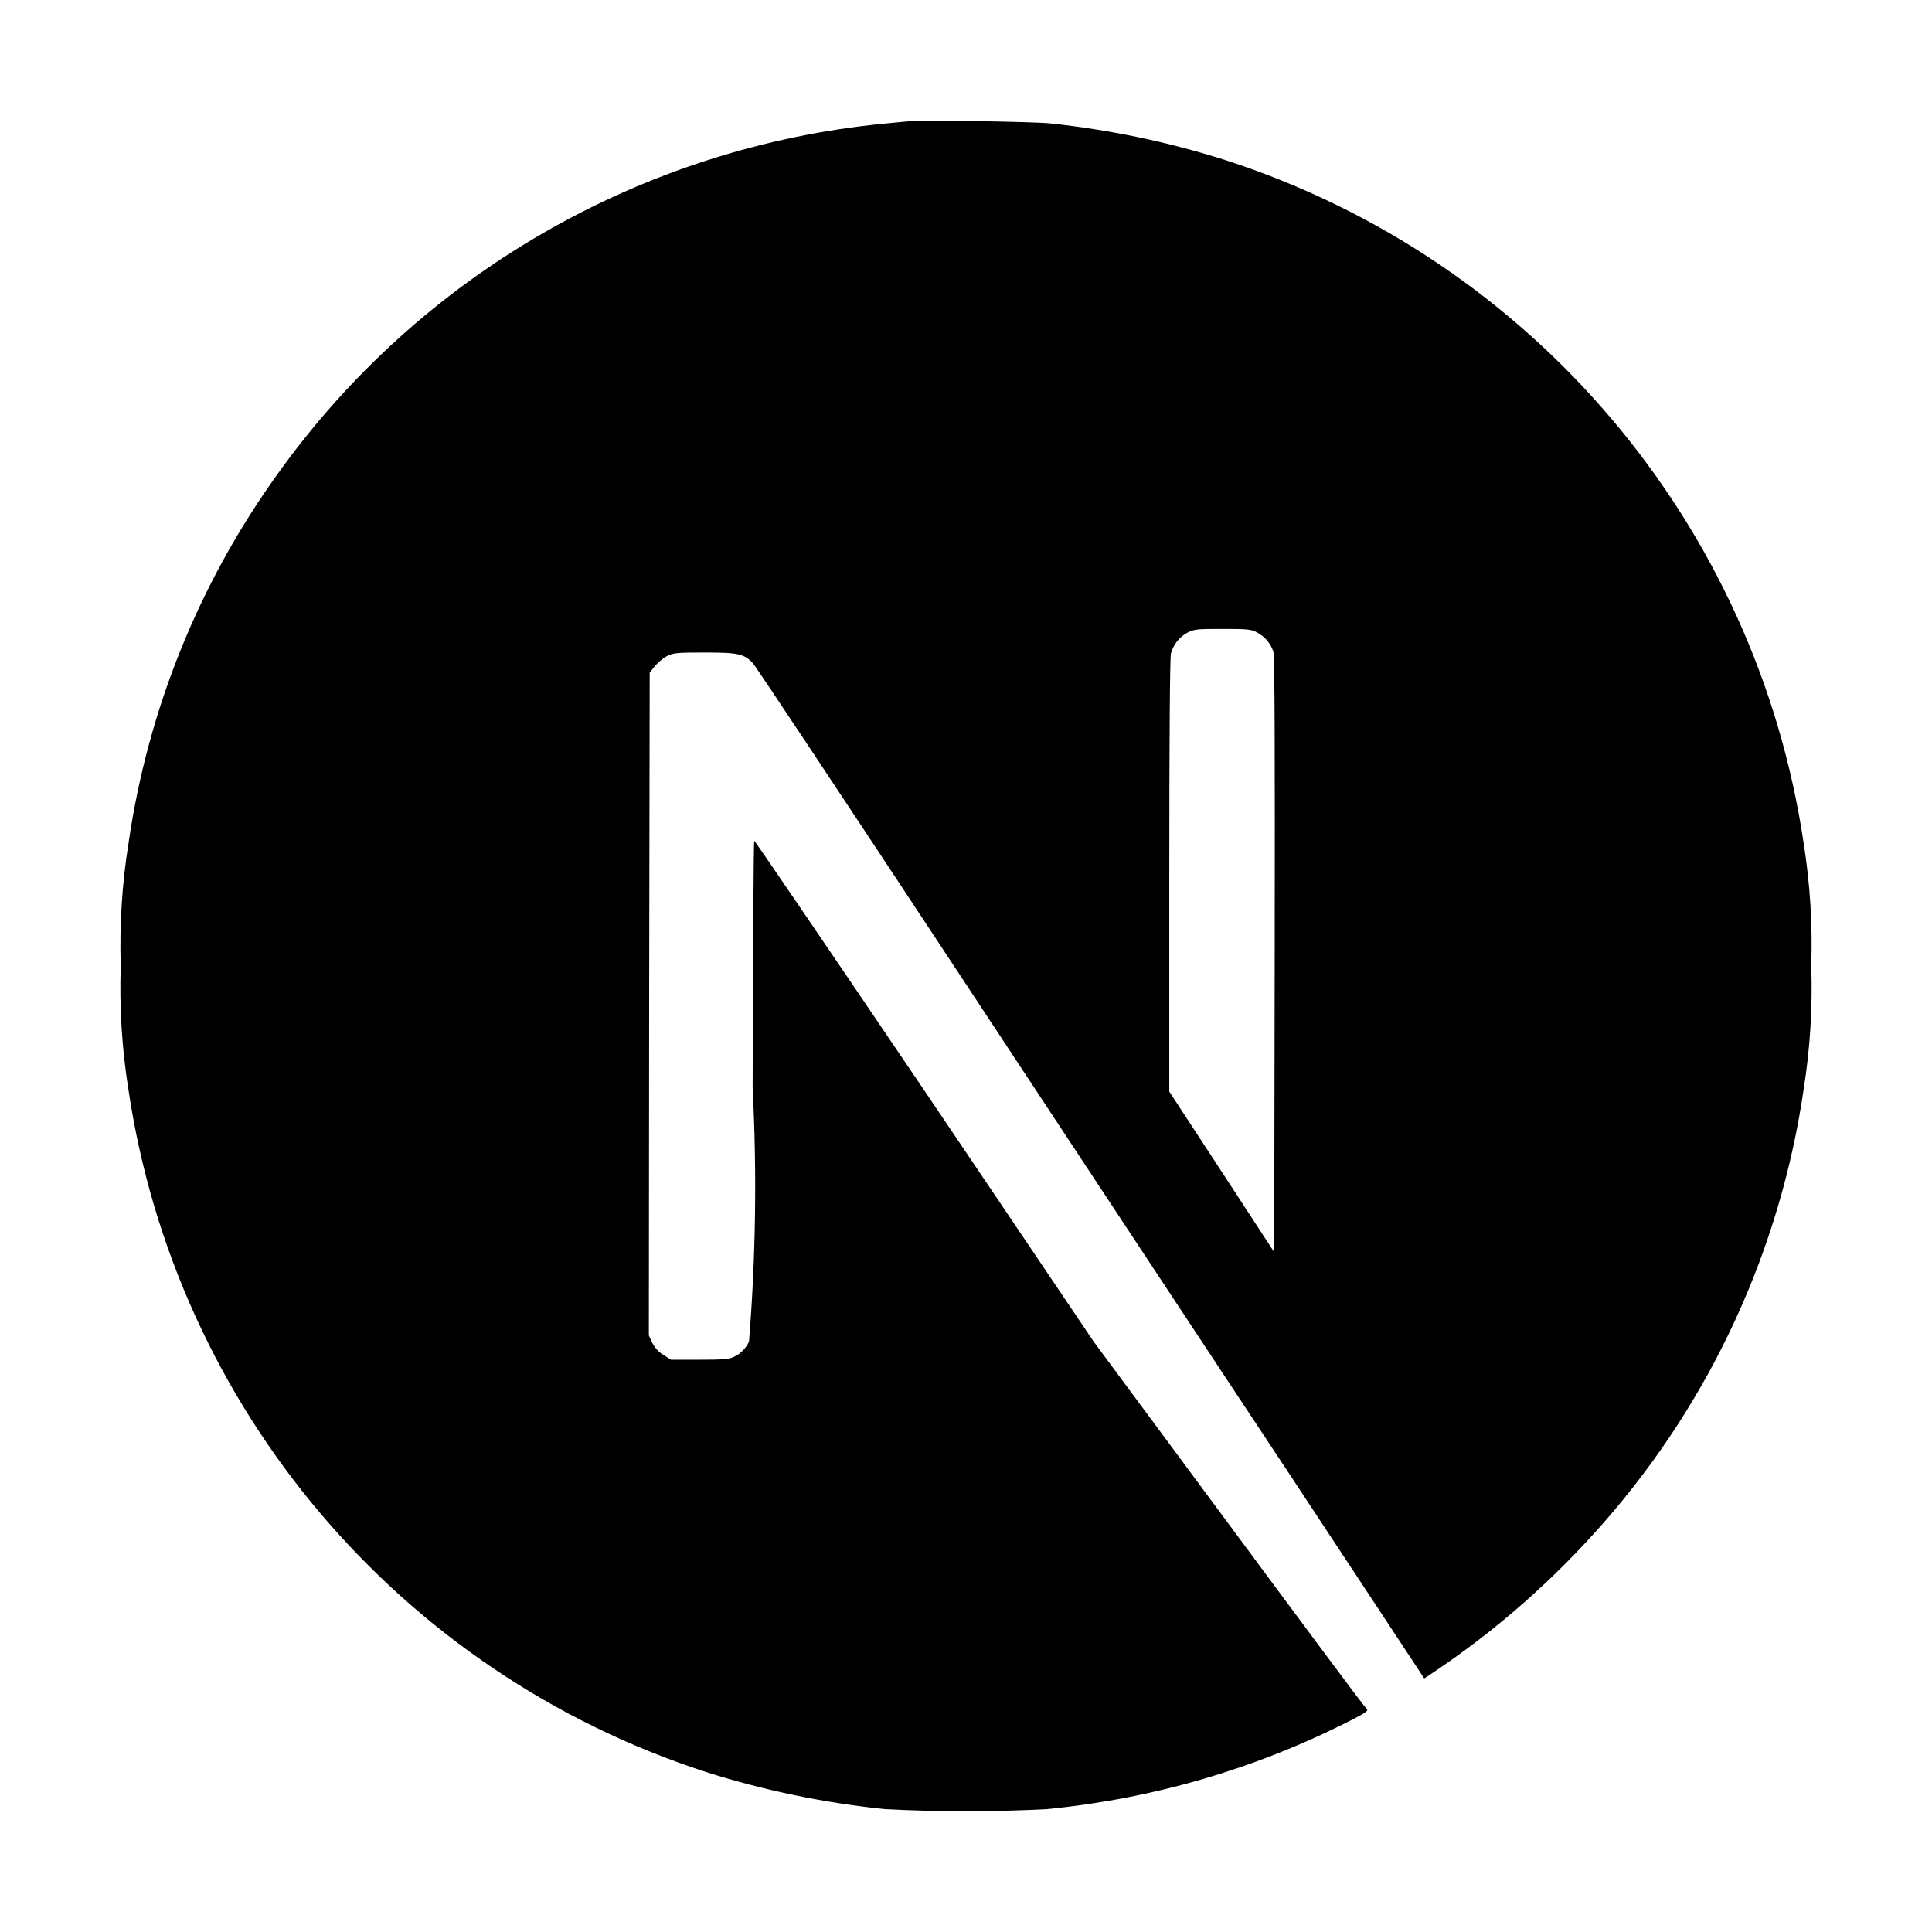
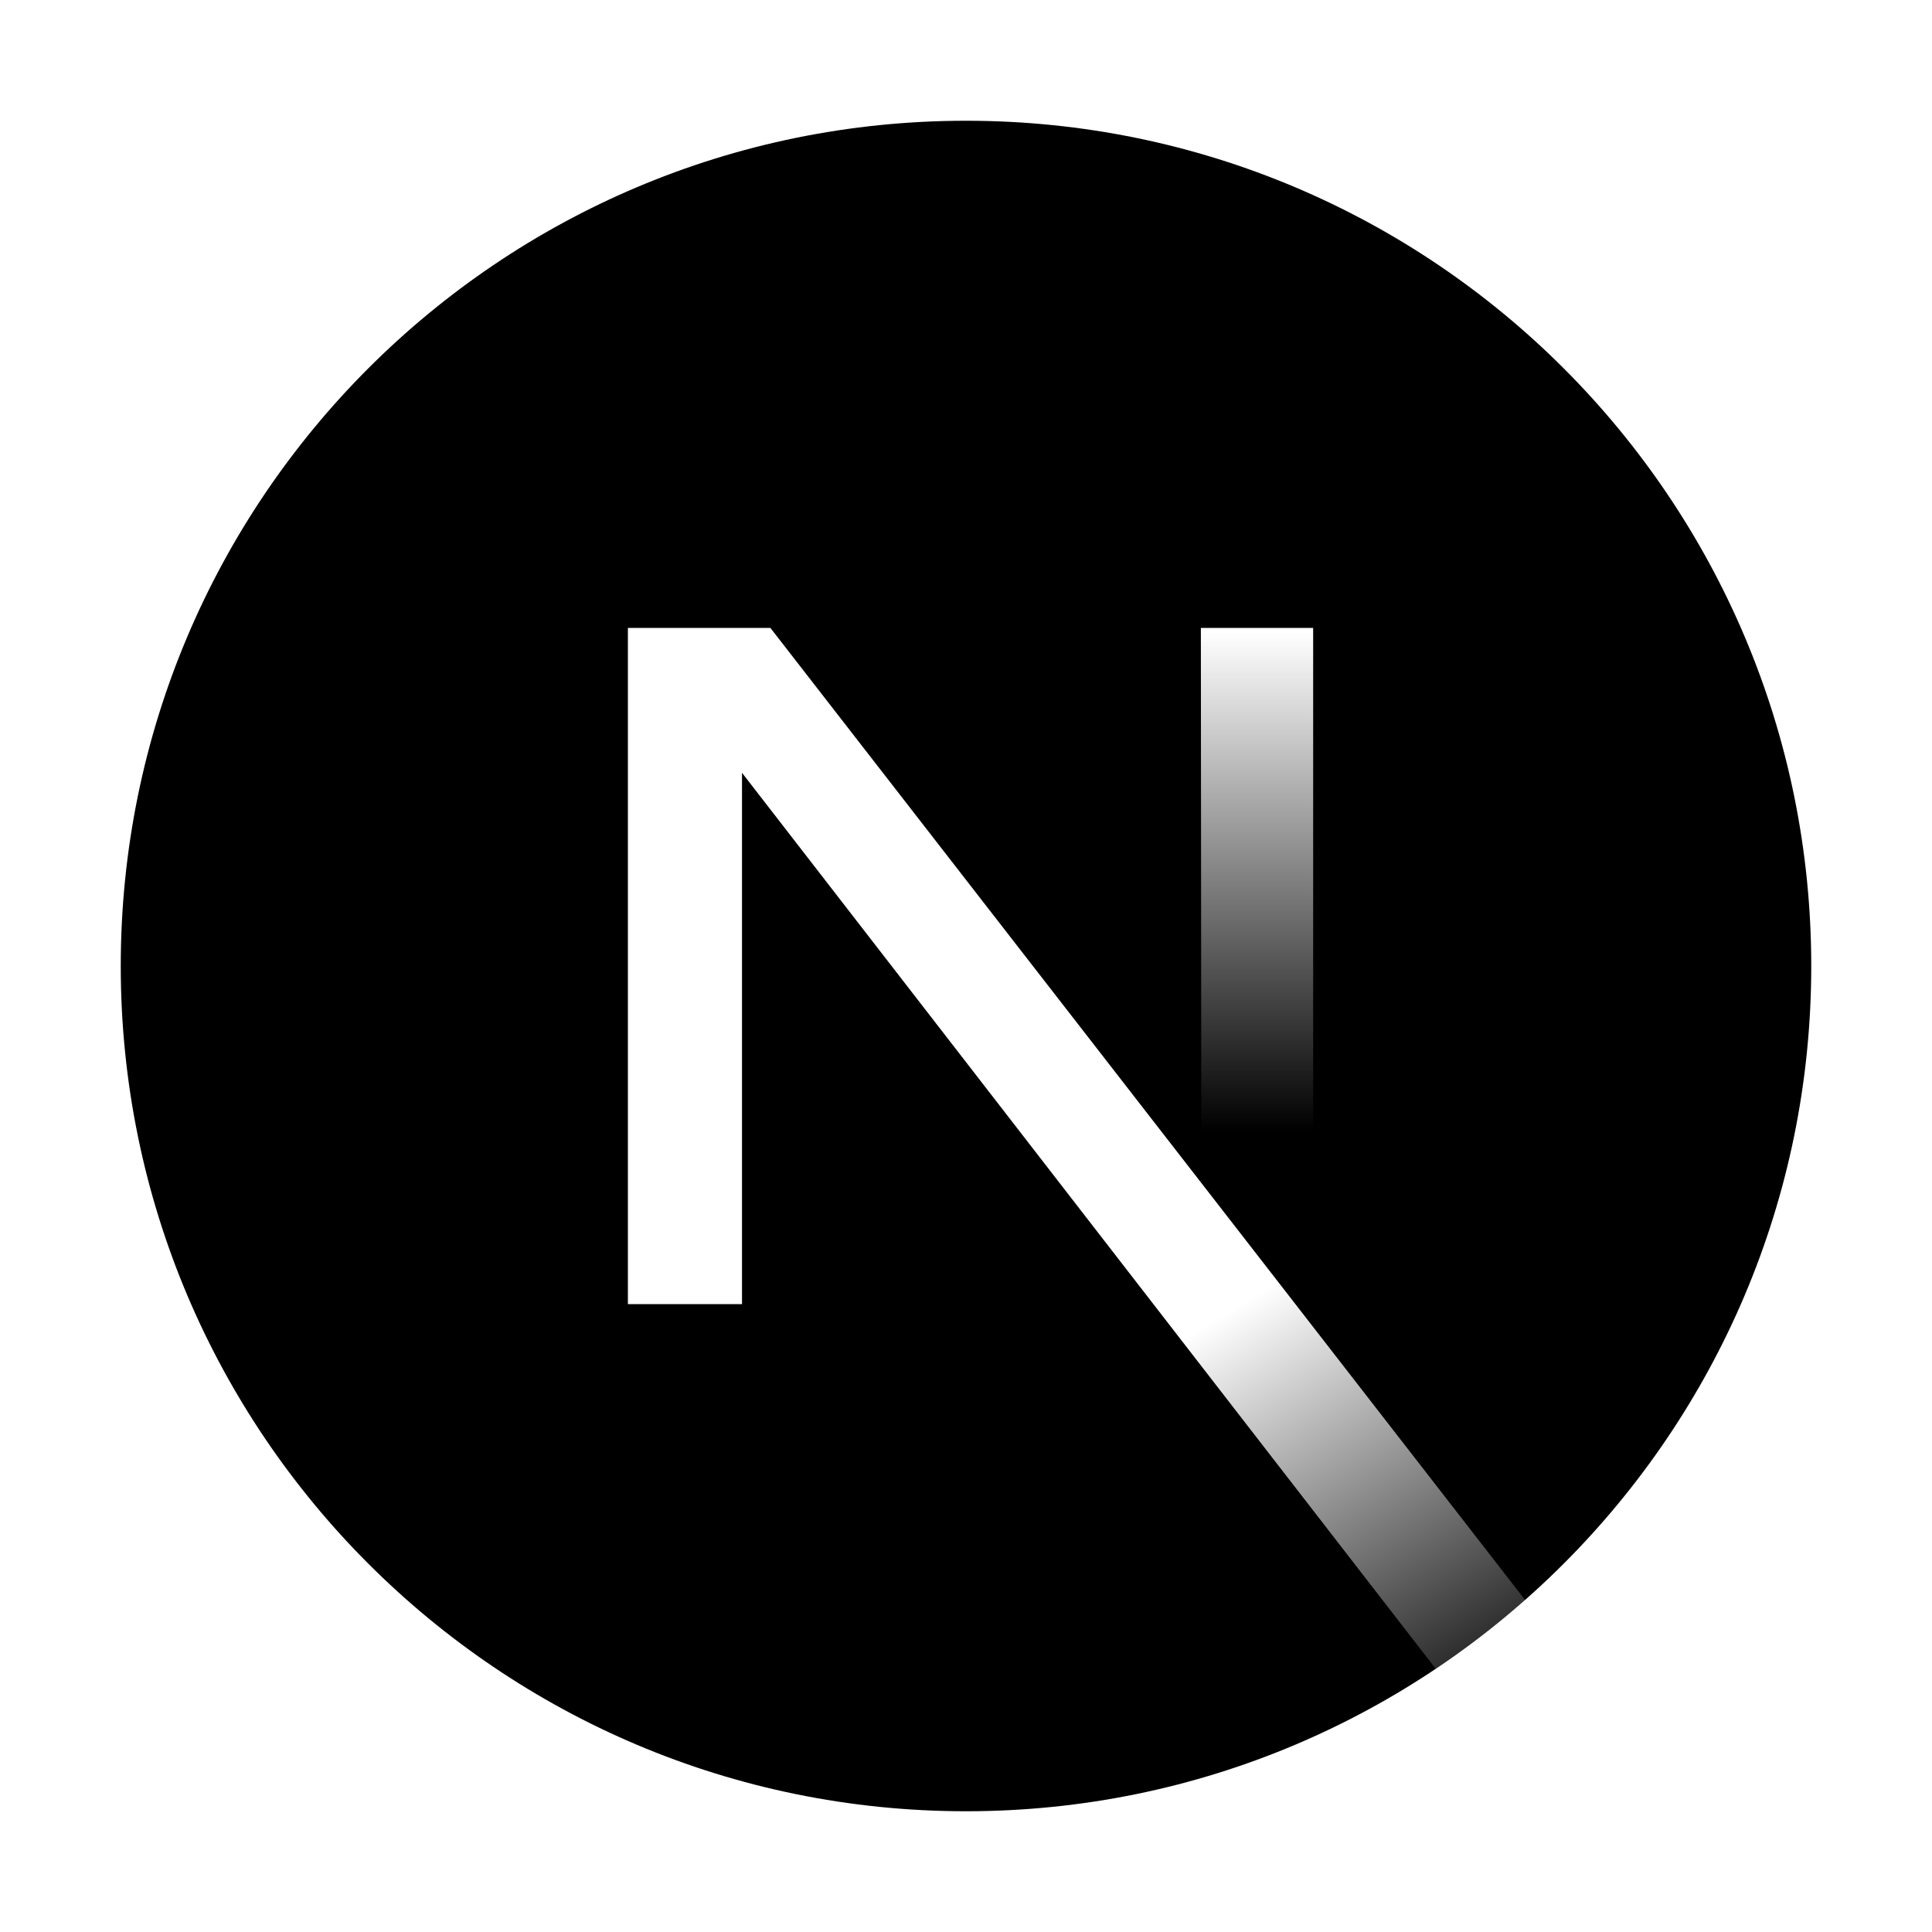
<svg xmlns="http://www.w3.org/2000/svg" viewBox="0 0 32 32">
-   <path d="M29.874 13.964A14.06 14.06 0 0 0 20.3 2.653a14.7 14.7 0 0 0-2.915-.61c-.263-.027-2.072-.057-2.3-.035-.06 0-.252.024-.424.038A14.03 14.03 0 0 0 4.6 7.848a13.86 13.86 0 0 0-2.471 6.116A10.7 10.7 0 0 0 2 16a10.7 10.7 0 0 0 .126 2.039A14.06 14.06 0 0 0 11.7 29.352a14.8 14.8 0 0 0 2.956.613 26 26 0 0 0 2.682 0 14.1 14.1 0 0 0 5.045-1.475c.24-.123.287-.156.254-.183s-1.048-1.393-2.28-3.057l-2.239-3.024-2.8-4.152c-1.544-2.282-2.814-4.148-2.825-4.148s-.022 1.841-.027 4.094a32 32 0 0 1-.06 4.2.5.5 0 0 1-.241.249c-.088.044-.165.052-.578.052h-.473l-.126-.079a.5.5 0 0 1-.184-.2l-.057-.123.005-5.487.009-5.49.084-.107a.8.8 0 0 1 .2-.167c.112-.054.156-.06.629-.06.559 0 .652.022.8.181.041.044 1.56 2.331 3.377 5.087s4.3 6.519 5.524 8.366L23.59 27.8l.112-.074a14.4 14.4 0 0 0 2.877-2.526 13.93 13.93 0 0 0 3.295-7.156A10.7 10.7 0 0 0 30 16a10.7 10.7 0 0 0-.126-2.036m-8.761 1.855-.008 4.921-.868-1.33-.87-1.33V14.5c0-2.312.011-3.612.027-3.675a.56.56 0 0 1 .271-.345c.112-.058.153-.063.583-.063.4 0 .476.005.566.055a.55.55 0 0 1 .277.323c.022.074.027 1.595.022 5.024" />
+   <defs>
+     <linearGradient id="a" x1="336.1" x2="414.1" y1="522.5" y2="652.6" gradientTransform="translate(-8.06 -1.06)scale(.055)" gradientUnits="userSpaceOnUse">
+       <stop offset="0" stop-color="#fff" />
+       <stop offset="1" stop-color="#fff" stop-opacity="0" />
+     </linearGradient>
+     <linearGradient id="b" x1="511.1" x2="511.1" y1="209.5" y2="359.9" gradientTransform="translate(-8.06 -1.06)scale(.055)" gradientUnits="userSpaceOnUse">
+       <stop offset="0" stop-color="#fff" />
+       <stop offset="1" stop-color="#fff" stop-opacity="0" />
+     </linearGradient>
+   </defs>
+   <circle cx="16" cy="16" r="14" />
+   <path fill="url(#a)" d="m25.26 26.5-12.5-16.1H10.4v11.2h1.89v-8.8l11.49 14.84c.52-.35 1-.72 1.48-1.13z" />
+   <path fill="url(#b)" d="M19.89 10.4h1.86v11.2H19.9z" />
</svg>
